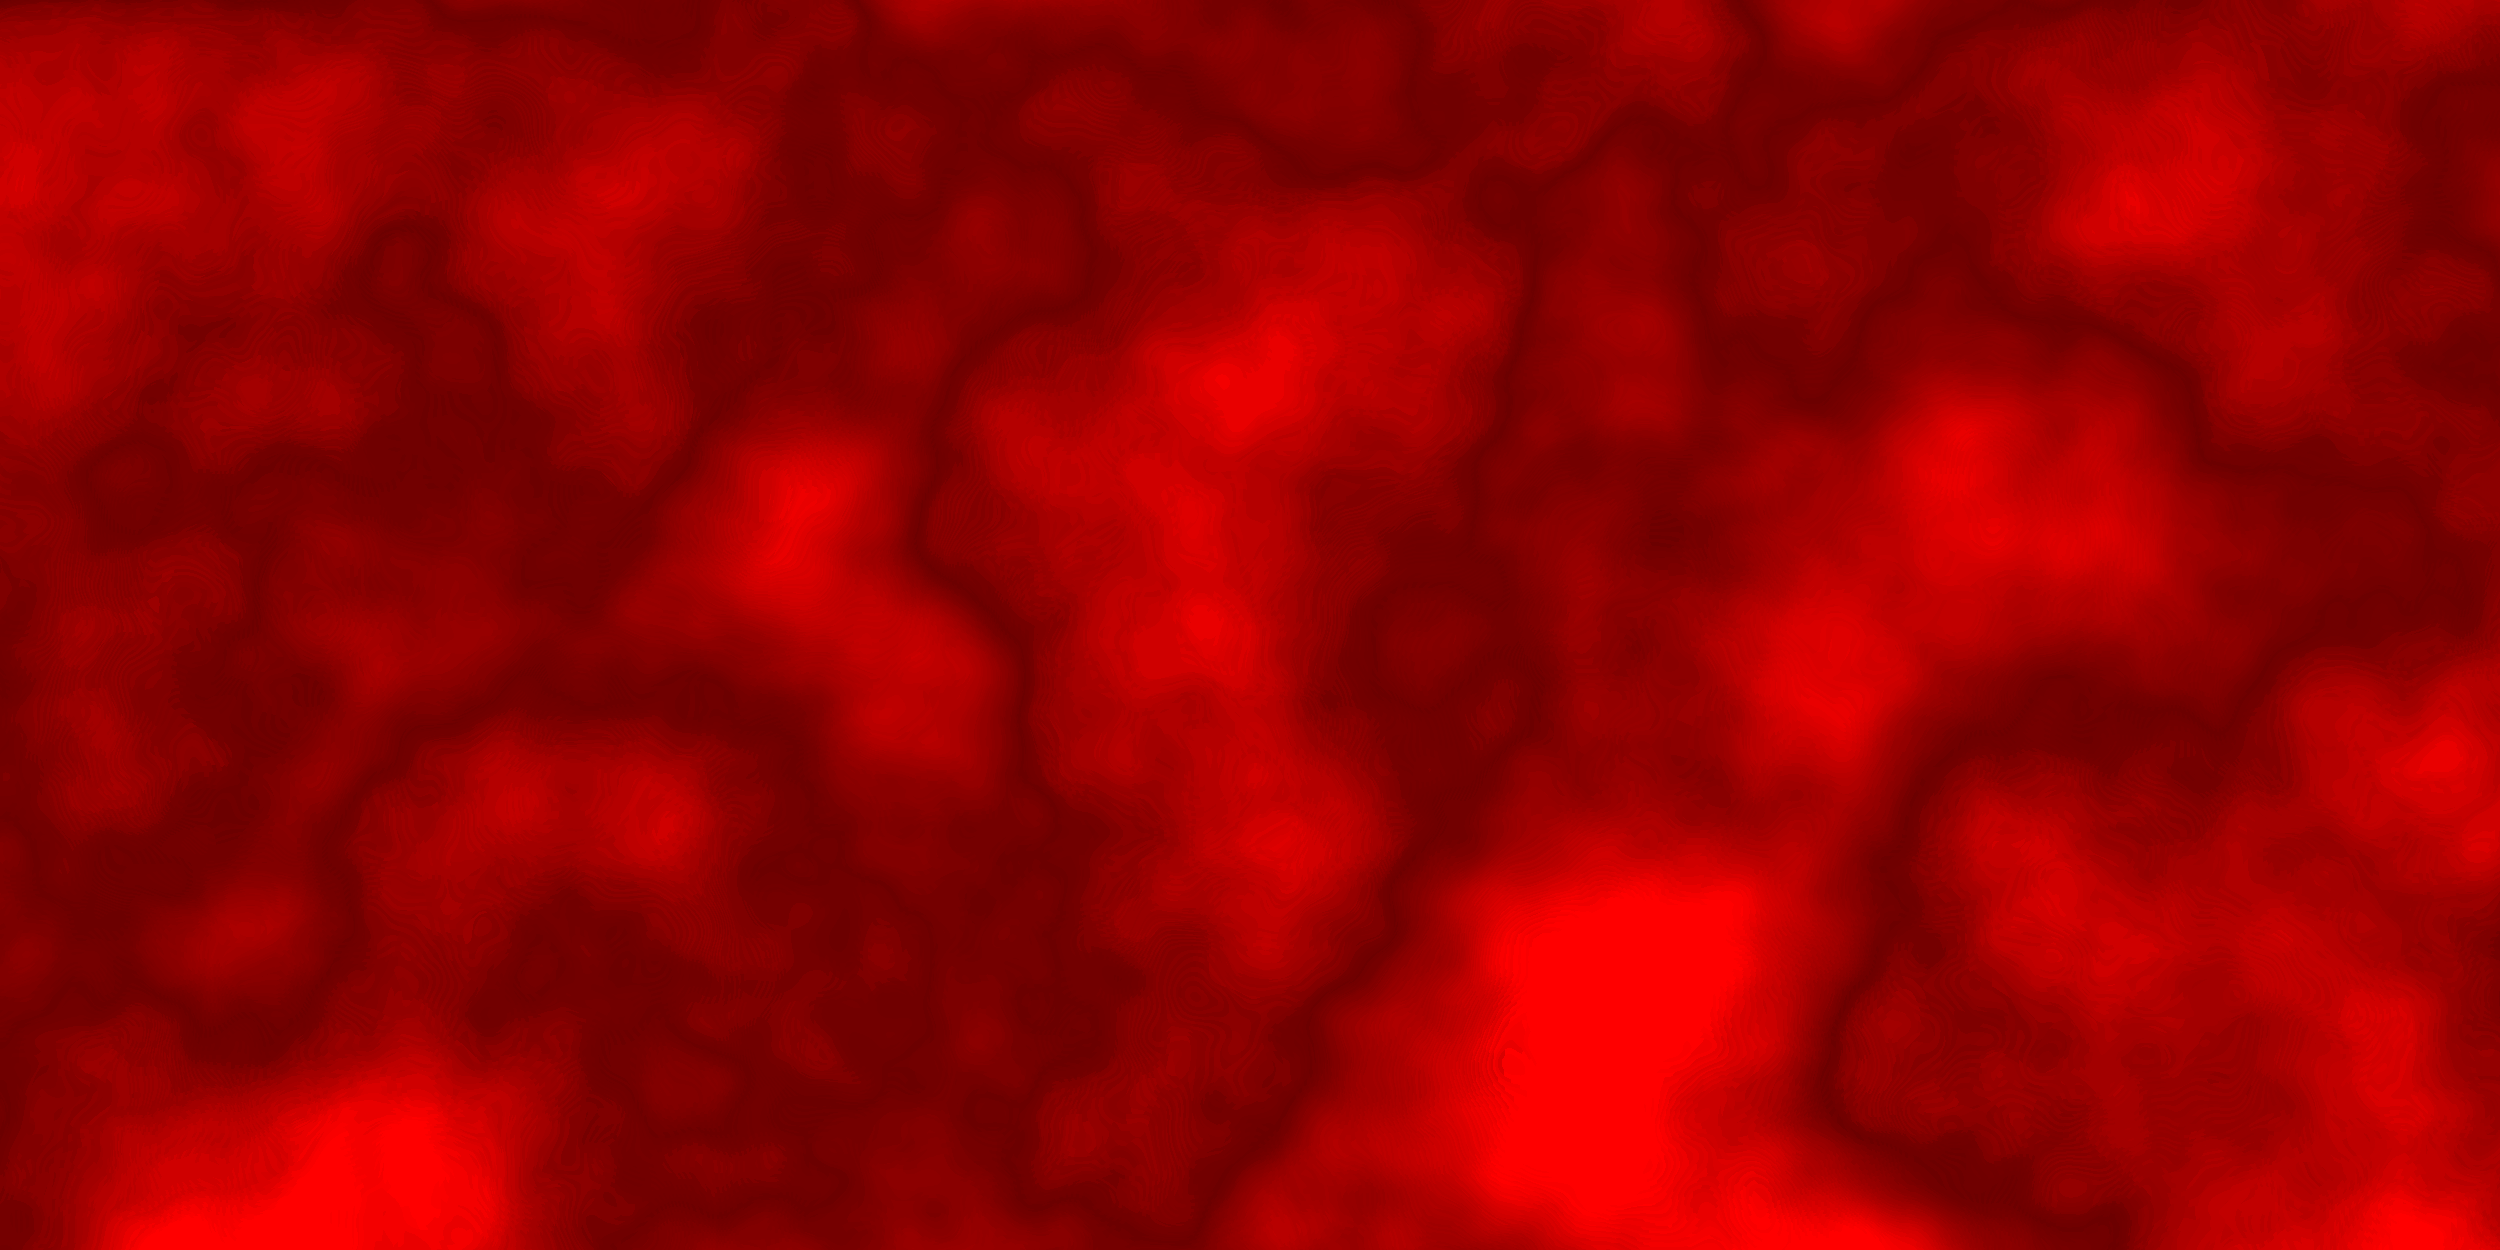
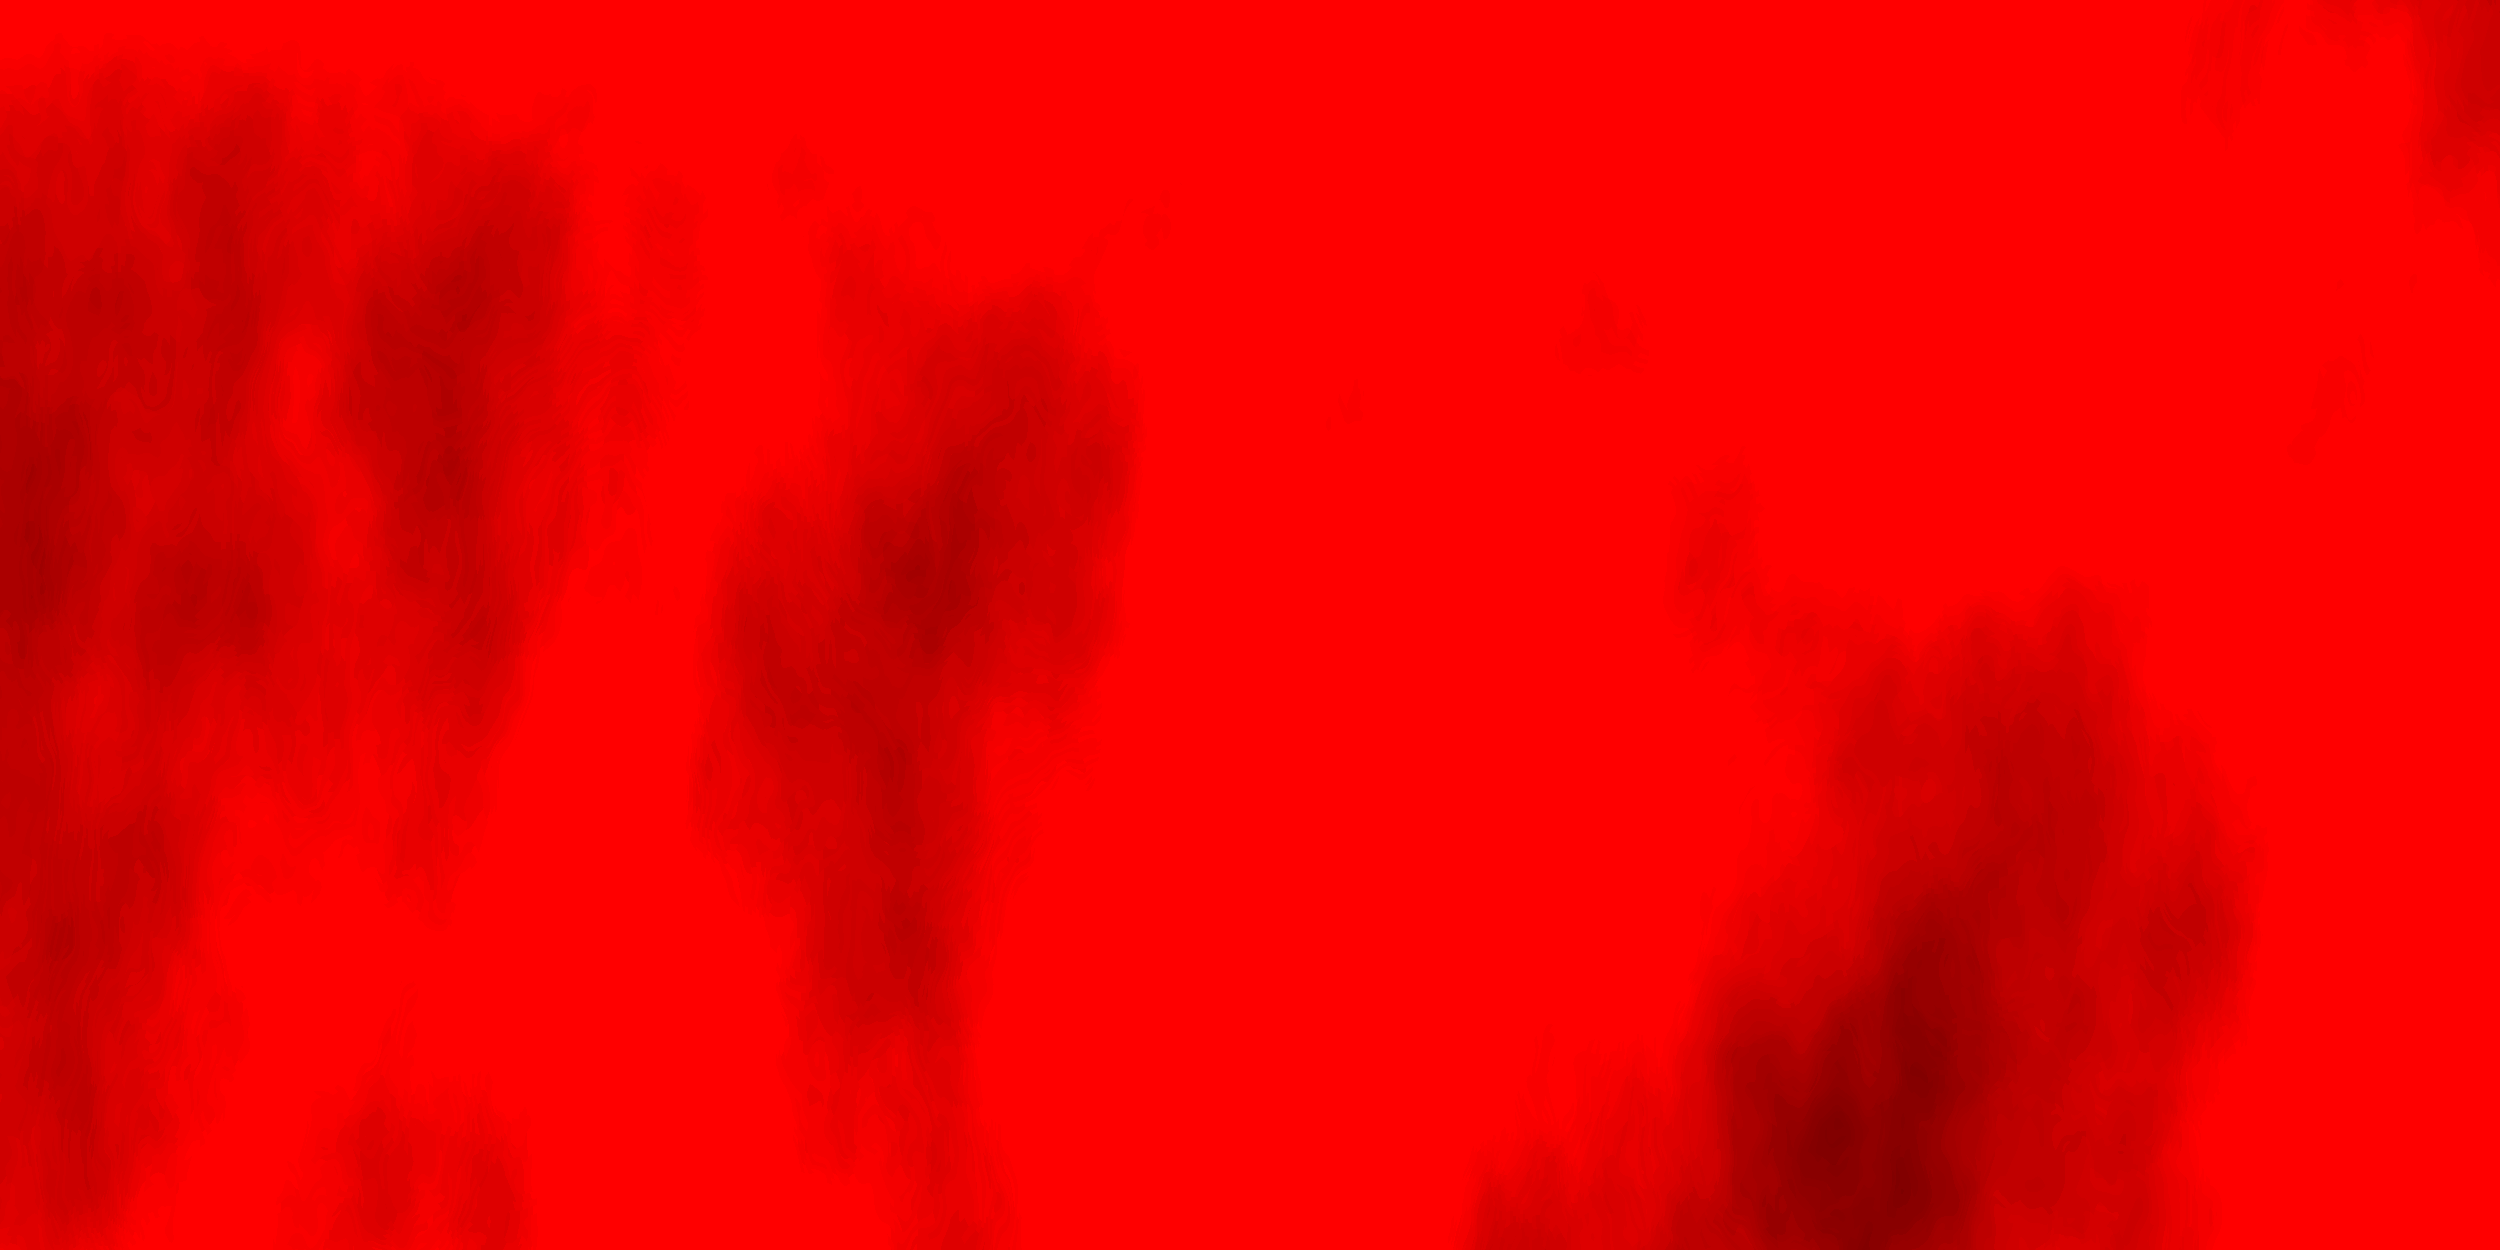
<svg xmlns="http://www.w3.org/2000/svg" xmlns:xlink="http://www.w3.org/1999/xlink" contentScriptType="text/ecmascript" width="1200" height="600" zoomAndPan="magnify" contentStyleType="text/css" preserveAspectRatio="xMidYMid meet" version="1.0" viewBox="0 0 1200 600">
  <style xml:space="preserve" type="text/css">
    .bg {
      fill:#000000;
    }

    .seam {
      fill:url(#fade-h);
    }

    .check {
      fill:url(#Checkerboard);
    }

    </style>
  <defs>
    <linearGradient id="fade-v" x1="0%" y1="0%" x2="0%" y2="100%">
      <stop offset="0%" style="stop-color:rgb(0,0,0);stop-opacity:0" />
      <stop offset="20%" style="stop-color:rgb(0,255,0);stop-opacity:1" />
      <stop offset="80%" style="stop-color:rgb(0,255,0);stop-opacity:1" />
      <stop offset="100%" style="stop-color:rgb(0,0,0);stop-opacity:0" />
    </linearGradient>
    <linearGradient id="fade-h" x1="0%" y1="0%" x2="100%" y2="0%">
      <stop offset="0%" style="stop-color:rgb(127,127,127);stop-opacity:1" />
      <stop offset="20%" style="stop-color:rgb(127,127,127);stop-opacity:0" />
      <stop offset="80%" style="stop-color:rgb(127,127,127);stop-opacity:0" />
      <stop offset="100%" style="stop-color:rgb(127,127,127);stop-opacity:1" />
    </linearGradient>
    <pattern id="Checkerboard" patternTransform="translate(0,0) scale(50,50)" height="2" width="2" patternUnits="userSpaceOnUse">
      <rect style="fill:black;stroke:none" y="0" height="1" width="1" x="0" />
      <rect style="fill:black;stroke:none" y="1" height="1" width="1" x="1" />
    </pattern>
    <filter x="-10%" y="-10%" width="120%" filterUnits="objectBoundingBox" id="color" height="120%">
      <feColorMatrix values="0 1 0 0 0 0 1 0 0 0 0 1 0 0 0 0 1 0 0 1" type="matrix" color-interpolation-filters="sRGB" result="fpr1" in="SourceGraphic" />
      <feComponentTransfer color-interpolation-filters="sRGB" result="fpr2" in="fpr1">
        <feFuncR tableValues="0.44 0.52 0.55 0.59 0.63 0.67 0.73 0.78 0.85 0.67 0.58 0.74 0.88 0.91 0.83 0.76 0.67 0.73 0.96" type="table" />
        <feFuncG tableValues="0.67 0.73 0.76 0.79 0.82 0.86 0.89 0.93 0.95 0.82 0.75 0.8 0.89 0.88 0.79 0.65 0.53 0.68 0.96" type="table" />
        <feFuncB tableValues="0.85 0.89 0.92 0.94 0.97 0.98 1 1 1 0.65 0.55 0.59 0.71 0.71 0.62 0.42 0.33 0.6 0.95" type="table" />
        <feFuncA type="identity" />
      </feComponentTransfer>
    </filter>
    <filter id="mass" x="-0.1" y="-0.1" width="1.2" height="1.2">
      <feTurbulence seed="2" baseFrequency="0.004" type="fractalNoise" numOctaves="7" result="motion" color-interpolation-filters="sRGB" />
      <feColorMatrix result="base" type="matrix" values="0 0 0 0 0  0 1 -0.1 0 0  0 0 0 0 0  0 0 0 0 1" color-interpolation-filters="sRGB" />
      <feComponentTransfer color-interpolation-filters="sRGB">
        <feFuncG type="discrete" tableValues="0 1" />
      </feComponentTransfer>
      <feColorMatrix result="mask" type="matrix" values="0 0 0 0 0  0 0 0 0 0  0 0 0 0 0  0 1 0 0 0" color-interpolation-filters="sRGB" />
      <feComposite in="base" in2="mask" operator="in" k1="1" k2="0" k3="0" k4="0" />
      <feComponentTransfer color-interpolation-filters="sRGB">
        <feFuncG type="table" tableValues="1 0" />
      </feComponentTransfer>
      <feComponentTransfer result="mass-h" color-interpolation-filters="sRGB">
        <feFuncG type="gamma" amplitude="4" exponent="3" offset="0" />
      </feComponentTransfer>
      <feComponentTransfer result="mass-h" color-interpolation-filters="sRGB">
        <feFuncG type="table" tableValues="1 0" />
      </feComponentTransfer>
      <feComposite in="base" in2="mask" operator="out" k1="1" k2="0" k3="0" k4="0" />
      <feComponentTransfer result="mass-l" color-interpolation-filters="sRGB">
        <feFuncG type="gamma" amplitude="4" exponent="3" offset="0" />
      </feComponentTransfer>
      <feMerge>
        <feMergeNode in="mass-h" />
        <feMergeNode in="mass-l" />
      </feMerge>
    </filter>
    <filter id="motion" x="-0.1" y="-0.1" width="1.2" height="1.2">
      <feTurbulence result="base" seed="0" baseFrequency="0.002" type="fractalNoise" numOctaves="7" color-interpolation-filters="sRGB" />
      <feColorMatrix result="r" in="base" type="matrix" values="1 0 0 0 0  0 0 0 0 0  0 0 0 0 0  0 0 0 0 1" color-interpolation-filters="sRGB" />
      <feColorMatrix result="b" in="base" type="matrix" values="0 0 0 0 0  0 0 0 0 0  0 0 1 0 0  0 0 0 0 1" color-interpolation-filters="sRGB" />
      <feComponentTransfer result="mids" in="r" color-interpolation-filters="sRGB">
        <feFuncR type="table" tableValues="0 1 0" />
      </feComponentTransfer>
      <feColorMatrix result="r-swap-b" in="mids" type="matrix" values="0 0 0 0 0  0 0 0 0 0  1 0 0 0 0  1 0 0 0 0" />
      <feMerge result="b-merged">
        <feMergeNode in="b" />
        <feMergeNode in="r-swap-b" />
      </feMerge>
      <feComponentTransfer in="r" color-interpolation-filters="sRGB">
        <feFuncR type="discrete" tableValues="0 1" />
      </feComponentTransfer>
      <feColorMatrix result="mask" type="matrix" values="0 0 0 0 0  0 0 0 0 0  0 0 0 0 0  1 0 0 0 0" />
      <feComposite in="b-merged" in2="mask" operator="in" k1="1" k2="0" k3="0" k4="0" />
      <feComponentTransfer result="b-high" color-interpolation-filters="sRGB">
        <feFuncB type="linear" slope="-0.5" intercept="1" />
      </feComponentTransfer>
      <feComposite in="b-merged" in2="mask" operator="out" k1="1" k2="0" k3="0" k4="0" />
      <feComponentTransfer result="b-low" color-interpolation-filters="sRGB">
        <feFuncB type="linear" slope="0.5" intercept="0" />
      </feComponentTransfer>
      <feMerge result="b-final">
        <feMergeNode in="b-high" />
        <feMergeNode in="b-low" />
      </feMerge>
      <feComposite in2="r" operator="arithmetic" k1="0" k2="1" k3="1" k4="0" />
    </filter>
    <filter id="motion-broken-v" x="-0.1" y="-0.1" width="1.2" height="1.2">
      <feTurbulence result="ew-base" seed="1" baseFrequency="0.002 0.001" type="fractalNoise" numOctaves="7" color-interpolation-filters="sRGB" />
      <feColorMatrix result="ew1" in="ew-base" type="matrix" values="1 0 0 0 0  0 0 0 0 0  0 0 0 0 0  0 0 0 0 1" color-interpolation-filters="sRGB" />
      <feTurbulence result="ns-base" seed="3" baseFrequency="0.001 0.002" type="fractalNoise" numOctaves="7" color-interpolation-filters="sRGB" />
      <feColorMatrix result="ns1-base" in="ns-base" type="matrix" values="0 0 0 0 0  0 0 0 0 0  1 0 0 0 0  0 0 0 0 1" color-interpolation-filters="sRGB" />
      <feColorMatrix result="ns2-base" in="ns-base" type="matrix" values="0 0 0 0 0  0 0 0 0 0  0 0 1 0 0  0 0 0 0 1" color-interpolation-filters="sRGB" />
      <feComponentTransfer in="ew1" color-interpolation-filters="sRGB">
        <feFuncR type="discrete" tableValues="0 1" />
      </feComponentTransfer>
      <feColorMatrix result="ew-mask" type="matrix" values="0 0 0 0 0  0 0 0 0 0  0 0 0 0 0  1 0 0 0 0" color-interpolation-filters="sRGB" />
      <feComposite result="ns1" in="ns1-base" in2="ew-mask" operator="in" k1="1" k2="0" k3="0" k4="0" />
      <feComposite result="ns2" in="ns2-base" in2="ew-mask" operator="out" k1="1" k2="0" k3="0" k4="0" />
      <feMerge result="ns">
        <feMergeNode in="ns1" />
        <feMergeNode in="ns2" />
      </feMerge>
      <feComposite in="ns" in2="ew1" operator="arithmetic" k1="0" k2="1" k3="1" k4="0" />
    </filter>
    <filter id="mask" x="-0.1" y="-0.1" width="1.2" height="1.2">
      <feComponentTransfer result="mask" in="SourceGraphic" color-interpolation-filters="sRGB">
        <feFuncR type="discrete" tableValues="0 1" />
      </feComponentTransfer>
      <feColorMatrix type="matrix" values="0 0 0 0 0  0 0 0 0 0  0 0 0 0 0  1 0 0 0 0" color-interpolation-filters="sRGB" />
    </filter>
    <filter id="mids" x="-0.1" y="-0.1" width="1.2" height="1.2">
      <feComponentTransfer result="mask" in="SourceGraphic" color-interpolation-filters="sRGB">
        <feFuncR type="table" tableValues="0 1 0" />
        <feFuncG type="table" tableValues="0 1 0" />
        <feFuncB type="table" tableValues="0 1 0" />
      </feComponentTransfer>
      <feComponentTransfer result="mids-boost" color-interpolation-filters="sRGB">
        <feFuncR type="gamma" amplitude="1" exponent="8" offset="0" />
        <feFuncG type="gamma" amplitude="1" exponent="8" offset="0" />
        <feFuncB type="gamma" amplitude="1" exponent="8" offset="0" />
      </feComponentTransfer>
    </filter>
    <filter id="cracks" x="-0.1" y="-0.1" width="1.2" height="1.2">
      <feComponentTransfer result="edges" in="SourceGraphic" color-interpolation-filters="sRGB">
        <feFuncR type="gamma" amplitude="1" exponent="2" offset="0" />
        <feFuncB type="gamma" amplitude="1" exponent="2" offset="0" />
      </feComponentTransfer>
      <feConvolveMatrix result="slope-r" in="edges" kernelMatrix="-3 0 3 -10 1 10 -3 0 3" kernelUnitLength="1" edgeMode="duplicate" preserveAlpha="false" order="3" divisor="1" targetX="1" targetY="1" bias="0" color-interpolation-filters="sRGB" />
      <feConvolveMatrix result="slope-l" in="edges" kernelMatrix="3 0 -3 10 1 -10 3 0 -3" kernelUnitLength="1" edgeMode="duplicate" preserveAlpha="false" order="3" divisor="1" targetX="1" targetY="1" bias="0" color-interpolation-filters="sRGB" />
      <feComposite result="slope-lr" in="slope-r" in2="slope-l" operator="arithmetic" k1="0" k2="0.5" k3="0.5" k4="0" />
      <feConvolveMatrix result="slope-b" in="edges" kernelMatrix="-3 -10 -3 0 1 0 3 10 3" kernelUnitLength="1" edgeMode="duplicate" preserveAlpha="false" order="3" divisor="1" targetX="1" targetY="1" bias="0" color-interpolation-filters="sRGB" />
      <feConvolveMatrix result="slope-t" in="edges" kernelMatrix="3 10 3 0 1 0 -3 -10 -3" kernelUnitLength="1" edgeMode="duplicate" preserveAlpha="false" order="3" divisor="1" targetX="1" targetY="1" bias="0" color-interpolation-filters="sRGB" />
      <feComposite result="slope-tb" in="slope-t" in2="slope-b" operator="arithmetic" k1="0" k2="0.5" k3="0.5" k4="0" />
      <feComposite in="slope-lr" in2="slope-tb" operator="arithmetic" k1="0" k2="0.5" k3="0.5" k4="0" />
      <feGaussianBlur stdDeviation="1" />
      <feColorMatrix type="matrix" values="0 0 0 0 0  0.5 0 0.5 0 0  0 0 0 0 0  0 0 0 1 0" />
      <feComponentTransfer result="cracks" color-interpolation-filters="sRGB">
        <feFuncG type="table" tableValues="0.7 1 0" />
      </feComponentTransfer>
    </filter>
    <filter id="ridges" x="-0.1" y="-0.1" width="1.2" height="1.2">
      <feComponentTransfer result="edges" in="SourceGraphic" color-interpolation-filters="sRGB">
        <feFuncR type="gamma" amplitude="1" exponent="1" offset="0" />
        <feFuncB type="gamma" amplitude="1" exponent="1" offset="0" />
      </feComponentTransfer>
      <feConvolveMatrix result="slope-r" in="edges" kernelMatrix="-3 0 3 -10 1 10 -3 0 3" kernelUnitLength="1" edgeMode="duplicate" preserveAlpha="false" order="3" divisor="1" targetX="1" targetY="1" bias="0" color-interpolation-filters="sRGB" />
      <feConvolveMatrix result="slope-l" in="edges" kernelMatrix="3 0 -3 10 1 -10 3 0 -3" kernelUnitLength="1" edgeMode="duplicate" preserveAlpha="false" order="3" divisor="1" targetX="1" targetY="1" bias="0" color-interpolation-filters="sRGB" />
      <feComposite result="slope-lr" in="slope-r" in2="slope-l" operator="arithmetic" k1="0" k2="0.5" k3="0.5" k4="0" />
      <feConvolveMatrix result="slope-b" in="edges" kernelMatrix="-3 -10 -3 0 1 0 3 10 3" kernelUnitLength="1" edgeMode="duplicate" preserveAlpha="false" order="3" divisor="1" targetX="1" targetY="1" bias="0" color-interpolation-filters="sRGB" />
      <feConvolveMatrix result="slope-t" in="edges" kernelMatrix="3 10 3 0 1 0 -3 -10 -3" kernelUnitLength="1" edgeMode="duplicate" preserveAlpha="false" order="3" divisor="1" targetX="1" targetY="1" bias="0" color-interpolation-filters="sRGB" />
      <feComposite result="slope-tb" in="slope-t" in2="slope-b" operator="arithmetic" k1="0" k2="0.5" k3="0.5" k4="0" />
      <feComposite in="slope-lr" in2="slope-tb" operator="arithmetic" k1="0" k2="0.5" k3="0.5" k4="0" />
      <feGaussianBlur stdDeviation="1" />
      <feColorMatrix result="mask" type="matrix" values="0 0 0 0 0  0 0 0 0 0  0 0 0 0 0  1 0 1 0 0" />
      <feImage xlink:href="#pane-mass" x="0" y="0" width="100%" height="100%" />
      <feComposite in2="mask" operator="in" k1="1" k2="0" k3="0" k4="0" />
    </filter>
    <filter id="divergence" x="-0.1" y="-0.1" width="1.2" height="1.2">
      <feComponentTransfer in="SourceGraphic" result="slope" color-interpolation-filters="sRGB">
        <feFuncR type="linear" slope="7" intercept="-3" />
        <feFuncB type="linear" slope="7" intercept="-3" />
      </feComponentTransfer>
      <feColorMatrix result="slope-ew" in="slope" type="matrix" values="1 0 0 0 0  0 0 0 0 0  0 0 0 0 0  1 0 0 0 0" />
      <feColorMatrix result="slope-ns" in="slope" type="matrix" values="0 0 0 0 0  0 0 0 0 0  0 0 1 0 0  0 0 1 0 0" />
      <feConvolveMatrix result="div-e" in="slope-ew" kernelMatrix="-3 0 3 -10 0 10 -3 0 3" kernelUnitLength="1" edgeMode="duplicate" preserveAlpha="false" order="3" divisor="1" targetX="1" targetY="1" bias="0" color-interpolation-filters="sRGB" />
      <feComponentTransfer color-interpolation-filters="sRGB">
        <feFuncA type="linear" slope="3" intercept="0" />
      </feComponentTransfer>
      <feColorMatrix result="region-divergence-e" type="matrix" values="0 0 0 1 0  0 0 0 0 0  0 0 0 0 0  0 0 0 1 0" />
      <feConvolveMatrix result="div-s" in="slope-ns" kernelMatrix="-3 -10 -3 0 0 0 3 10 3" kernelUnitLength="1" edgeMode="duplicate" preserveAlpha="false" order="3" divisor="1" targetX="1" targetY="1" bias="0" color-interpolation-filters="sRGB" />
      <feComponentTransfer color-interpolation-filters="sRGB">
        <feFuncA type="linear" slope="3" intercept="0" />
      </feComponentTransfer>
      <feColorMatrix result="region-divergence-s" type="matrix" values="0 0 0 0 0  0 0 0 0 0  0 0 0 1 0  0 0 0 1 0" />
      <feComposite result="region-divergence" in="region-divergence-s" in2="region-divergence-e" operator="arithmetic" k1="0" k2="1" k3="1" k4="0" />
      <feImage xlink:href="#pane-cracks" x="0" y="0" width="100%" height="100%" />
      <feComposite result="region-cracks" in2="region-divergence" operator="in" k1="0" k2="0" k3="0" k4="0" />
      <feGaussianBlur result="divergence-mass-rough" stdDeviation="1" />
      <feGaussianBlur stdDeviation="10" />
      <feBlend in2="divergence-mass-rough" mode="multiply" />
    </filter>
    <filter id="convergence" x="-0.1" y="-0.1" width="1.2" height="1.2">
      <feComponentTransfer in="SourceGraphic" result="slope" color-interpolation-filters="sRGB">
        <feFuncR type="linear" slope="1" intercept="0" />
        <feFuncB type="linear" slope="1" intercept="0" />
      </feComponentTransfer>
      <feColorMatrix result="slope-ew" in="slope" type="matrix" values="1 0 0 0 0  0 0 0 0 0  0 0 0 0 0  1 0 0 0 0" />
      <feColorMatrix result="slope-ns" in="slope" type="matrix" values="0 0 0 0 0  0 0 0 0 0  0 0 1 0 0  0 0 1 0 0" />
      <feConvolveMatrix result="con-w" in="slope-ew" kernelMatrix="3 0 -3 10 0 -10 3 0 -3" kernelUnitLength="1" edgeMode="duplicate" preserveAlpha="false" order="3" divisor="1" targetX="1" targetY="1" bias="0" color-interpolation-filters="sRGB" />
      <feComponentTransfer color-interpolation-filters="sRGB">
        <feFuncA type="linear" slope="3" intercept="0" />
      </feComponentTransfer>
      <feColorMatrix result="region-w" type="matrix" values="0 0 0 1 0  0 0 0 0 0  0 0 0 0 0  0 0 0 1 0" />
      <feConvolveMatrix result="con-n" in="slope-ns" kernelMatrix="3 10 3 0 0 0 -3 -10 -3" kernelUnitLength="1" edgeMode="duplicate" preserveAlpha="false" order="3" divisor="1" targetX="1" targetY="1" bias="0" color-interpolation-filters="sRGB" />
      <feComponentTransfer color-interpolation-filters="sRGB">
        <feFuncA type="linear" slope="3" intercept="0" />
      </feComponentTransfer>
      <feColorMatrix result="region-n" type="matrix" values="0 0 0 0 0  0 0 0 0 0  0 0 0 1 0  0 0 0 1 0" />
      <feComposite in="region-n" in2="region-w" operator="arithmetic" k1="0" k2="1" k3="1" k4="0" />
      <feColorMatrix result="region-convergence" type="matrix" values="0 0 0 0 0  0 0 0 0 0  0 0 0 0 0  0 -1 0 0 1" />
      <feImage result="mass" xlink:href="#pane-ridges" x="0" y="0" width="100%" height="100%" />
      <feComposite in2="region-convergence" operator="in" k1="1" k2="0" k3="0" k4="0" />
      <feComponentTransfer result="mass-boost" color-interpolation-filters="sRGB">
        <feFuncG type="linear" slope="1" intercept="0" />
      </feComponentTransfer>
      <feComponentTransfer color-interpolation-filters="sRGB">
        <feFuncG type="discrete" tableValues="0 1" />
      </feComponentTransfer>
      <feComponentTransfer result="mass-troughs-base" in="mass-boost" color-interpolation-filters="sRGB">
        <feFuncG type="table" tableValues="0.5 0 1 0.5" />
      </feComponentTransfer>
      <feComponentTransfer result="mass-troughs" color-interpolation-filters="sRGB">
        <feFuncG type="gamma" amplitude="1" exponent="0.5" offset="0" />
      </feComponentTransfer>
      <feGaussianBlur result="convergence-mass-rough" stdDeviation="1" />
      <feGaussianBlur stdDeviation="10" />
      <feBlend in2="convergence-mass-rough" mode="screen" />
    </filter>
    <filter id="elevation" x="-0.1" y="-0.1" width="1.2" height="1.2">
      <feImage result="c" xlink:href="#pane-convergence" x="0" y="0" width="100%" height="100%" />
      <feImage result="d" xlink:href="#pane-divergence" x="0" y="0" width="100%" height="100%" />
      <feBlend in="SourceGraphic" in2="d" mode="multiply" />
      <feBlend in2="c" mode="screen" />
      <feBlend in2="c" mode="multiply" />
    </filter>
    <filter id="drift" x="-0.1" y="-0.1" width="1.2" height="1.2">
      <feImage result="map" xlink:href="#pane-motion" x="0" y="0" width="100%" height="100%" />
      <feDisplacementMap result="moved" in="SourceGraphic" in2="map" scale="100" xChannelSelector="R" yChannelSelector="B" color-interpolation-filters="sRGB" />
    </filter>
    <rect id="region" x="-100" y="0" width="1400" height="200" />
    <rect id="seam-mask" x="0" y="0" width="100%" height="100%" fill="url(#fade-h)" />
    <rect id="pane" x="0" y="0" width="1200" height="600" class="check" />
    <use id="pane-mass" xlink:href="#pane" x="0" y="0" filter="url(#mass)" />
    <use id="pane-mass-mids" xlink:href="#pane-mass" x="0" y="0" filter="url(#mids)" />
    <use id="pane-motion" xlink:href="#pane" x="0" y="0" filter="url(#motion-broken-v)" />
    <use id="pane-motion-mids" xlink:href="#pane-motion" x="0" y="0" filter="url(#mids)" />
    <g id="pane-cracks" filter="url(#cracks)">
      <g id="pane-midlines" filter="url(#mids)">
        <use xlink:href="#pane-motion" x="0" y="0" />
      </g>
    </g>
    <g id="pane-ridges" filter="url(#ridges)">
      <g filter="url(#mids)">
        <use xlink:href="#pane-motion" x="0" y="0" />
      </g>
    </g>
    <use id="pane-convergence" filter="url(#convergence)" xlink:href="#pane-motion" x="0" y="0" />
    <use id="pane-divergence" filter="url(#divergence)" xlink:href="#pane-motion" x="0" y="0" />
    <g id="con-div">
      <rect filter="url(#elevation)" x="0" y="0" width="1200" height="600" fill="#080" />
    </g>
-     <filter id="xor-test" x="0" y="0" width="1" height="1">
-       <feFlood result="bg" flood-color="#000" />
-       <feTurbulence result="base" seed="0" baseFrequency="0.005" type="fractalNoise" numOctaves="2" />
-       <feColorMatrix result="base-r" in="base" type="matrix" values="1 0 0 0 0  0 0 0 0 0  0 0 0 0 0  1 0 0 0 0" />
-       <feConvolveMatrix result="conv-r" kernelMatrix="-3 -10 1 10 3" kernelUnitLength="1" edgeMode="duplicate" preserveAlpha="false" order="5 1" divisor="1" targetX="2" targetY="0" bias="0" color-interpolation-filters="sRGB" />
-       <feComposite in="conv-r" in2="base-r" operator="arithmetic" k1="0" k2="1" k3="-1" k4="0" />
-       <feColorMatrix type="matrix" values="1 0 0 0 0  0 0 0 0 0  0 0 0 0 0  -1 0 0 0 1" />
-       <feGaussianBlur result="region-r" stdDeviation="5" />
-       <feComposite result="r" in="base-r" in2="region-r" operator="in" k1="0" k2="1" k3="-1" k4="0" />
-       <feColorMatrix result="base-b" in="base" type="matrix" values="0 0 0 0 0  0 0 0 0 0  0 0 1 0 0  0 0 1 0 0" />
-       <feConvolveMatrix result="conv-b" kernelMatrix="-3 -10 1 10 3" kernelUnitLength="1" edgeMode="duplicate" preserveAlpha="false" order="1 5" divisor="1" targetX="0" targetY="2" bias="0" color-interpolation-filters="sRGB" />
-       <feComposite in="conv-b" in2="base-b" operator="arithmetic" k1="0" k2="1" k3="-1" k4="0" />
-       <feColorMatrix type="matrix" values="0 0 0 0 0  0 0 0 0 0  0 0 1 0 0  0 0 -1 0 1" />
-       <feGaussianBlur result="region-b" stdDeviation="5" />
-       <feComposite result="b" in="base-b" in2="region-b" operator="in" k1="0" k2="1" k3="-1" k4="0" />
-       <feComposite in="b" in2="r" operator="arithmetic" k1="0" k2="1" k3="1" k4="0" />
-     </filter>
-     <filter id="noise-test-f" x="-0.1" y="-0.1" width="1.2" height="1.2">
-       <feTurbulence seed="0" baseFrequency="0.003" type="fractalNoise" numOctaves="5" />
-       <feColorMatrix result="f" type="matrix" values="1 0 0 0 0  0 0 0 0 0  0 0 0 0 0  0 0 0 0 1" />
-       <feColorMatrix result="f-flip" type="matrix" values="-1 0 0 0 1  0 0 0 0 0  0 0 0 0 0  0 0 0 0 1" />
-       <feColorMatrix in="f" result="mask-base" type="matrix" values="1 0 0 0 0  0 0 0 0 0  0 0 0 0 0  1 0 0 0 0" />
-       <feComponentTransfer result="mask" color-interpolation-filters="sRGB">
+     <filter id="troughs-ew" x="-0.1" y="-0.1" width="1.2" height="1.2">
+       <feColorMatrix result="r" type="matrix" values="1 0 0 0 0  0 0 0 0 0  0 0 0 0 0  0 0 0 0 1" />
+       <feColorMatrix result="r-flip" type="matrix" values="-1 0 0 0 1  0 0 0 0 0  0 0 0 0 0  0 0 0 0 1" />
+       <feColorMatrix in="r" result="mask-r-base" type="matrix" values="1 0 0 0 0  0 0 0 0 0  0 0 0 0 0  1 0 0 0 0" />
+       <feComponentTransfer result="mask-r" color-interpolation-filters="sRGB">
        <feFuncA type="discrete" tableValues="0 1" />
      </feComponentTransfer>
-       <feComposite result="mask-flip" in="f-flip" in2="mask" operator="out" k1="1" k2="0" k3="0" k4="0" />
-       <feMerge result="troughs">
-         <feMergeNode in="mask" />
-         <feMergeNode in="mask-flip" />
-       </feMerge>
-       <feColorMatrix in="mask" type="matrix" values="0 0 0 0 0  0 0 0 0 0  0 0 0 0 0  0 0 0 1 0" />
-       <feConvolveMatrix result="edges" kernelMatrix="3 0 -3 10 0 -10 3 0 -3" kernelUnitLength="1" edgeMode="duplicate" preserveAlpha="false" order="3" divisor="1" targetX="1" targetY="1" bias="0" color-interpolation-filters="sRGB" />
+       <feComposite result="mask-r-flip" in="r-flip" in2="mask-r" operator="out" k1="1" k2="0" k3="0" k4="0" />
+       <feMerge result="troughs-r">
+         <feMergeNode in="mask-r" />
+         <feMergeNode in="mask-r-flip" />
+       </feMerge>
+       <feColorMatrix in="mask-r" type="matrix" values="0 0 0 0 0  0 0 0 0 0  0 0 0 0 0  0 0 0 1 0" />
+       <feConvolveMatrix result="edges-r" kernelMatrix="3 0 -3 10 0 -10 3 0 -3" kernelUnitLength="1" edgeMode="duplicate" preserveAlpha="false" order="3" divisor="1" targetX="1" targetY="1" bias="0" color-interpolation-filters="sRGB" />
      <feGaussianBlur stdDeviation="20" />
      <feComponentTransfer color-interpolation-filters="sRGB">
        <feFuncA type="discrete" tableValues="1 1" />
      </feComponentTransfer>
-       <feColorMatrix result="region" type="matrix" values="0 0 0 0 0  0 0 0 0 0  0 0 0 0 0  0 1 0 0 0" />
-       <feGaussianBlur result="region" stdDeviation="10" />
-       <feComposite in="troughs" in2="region" operator="out" k1="1" k2="0" k3="0" k4="0" />
+       <feColorMatrix type="matrix" values="0 0 0 0 0  0 0 0 0 0  0 0 0 0 0  0 1 0 0 0" />
+       <feGaussianBlur result="region-r" stdDeviation="10" />
+       <feComposite in="troughs-r" in2="region-r" operator="out" k1="1" k2="0" k3="0" k4="0" />
      <feComponentTransfer result="divergence-base" color-interpolation-filters="sRGB">
        <feFuncR type="gamma" amplitude="2" exponent="5" offset="0" />
      </feComponentTransfer>
      <feFlood result="bg" flood-color="#800" />
-       <feMerge>
+       <feMerge result="divergence-r">
        <feMergeNode in="bg" />
        <feMergeNode in="divergence-base" />
      </feMerge>
    </filter>
  </defs>
-   <rect x="0" y="0" width="1200" height="600" fill="#CC0F16" filter="url(#noise-test-f)" />
+   <use xlink:href="#pane-motion" x="0" y="0" filter="url(#troughs-ew)" />
</svg>
